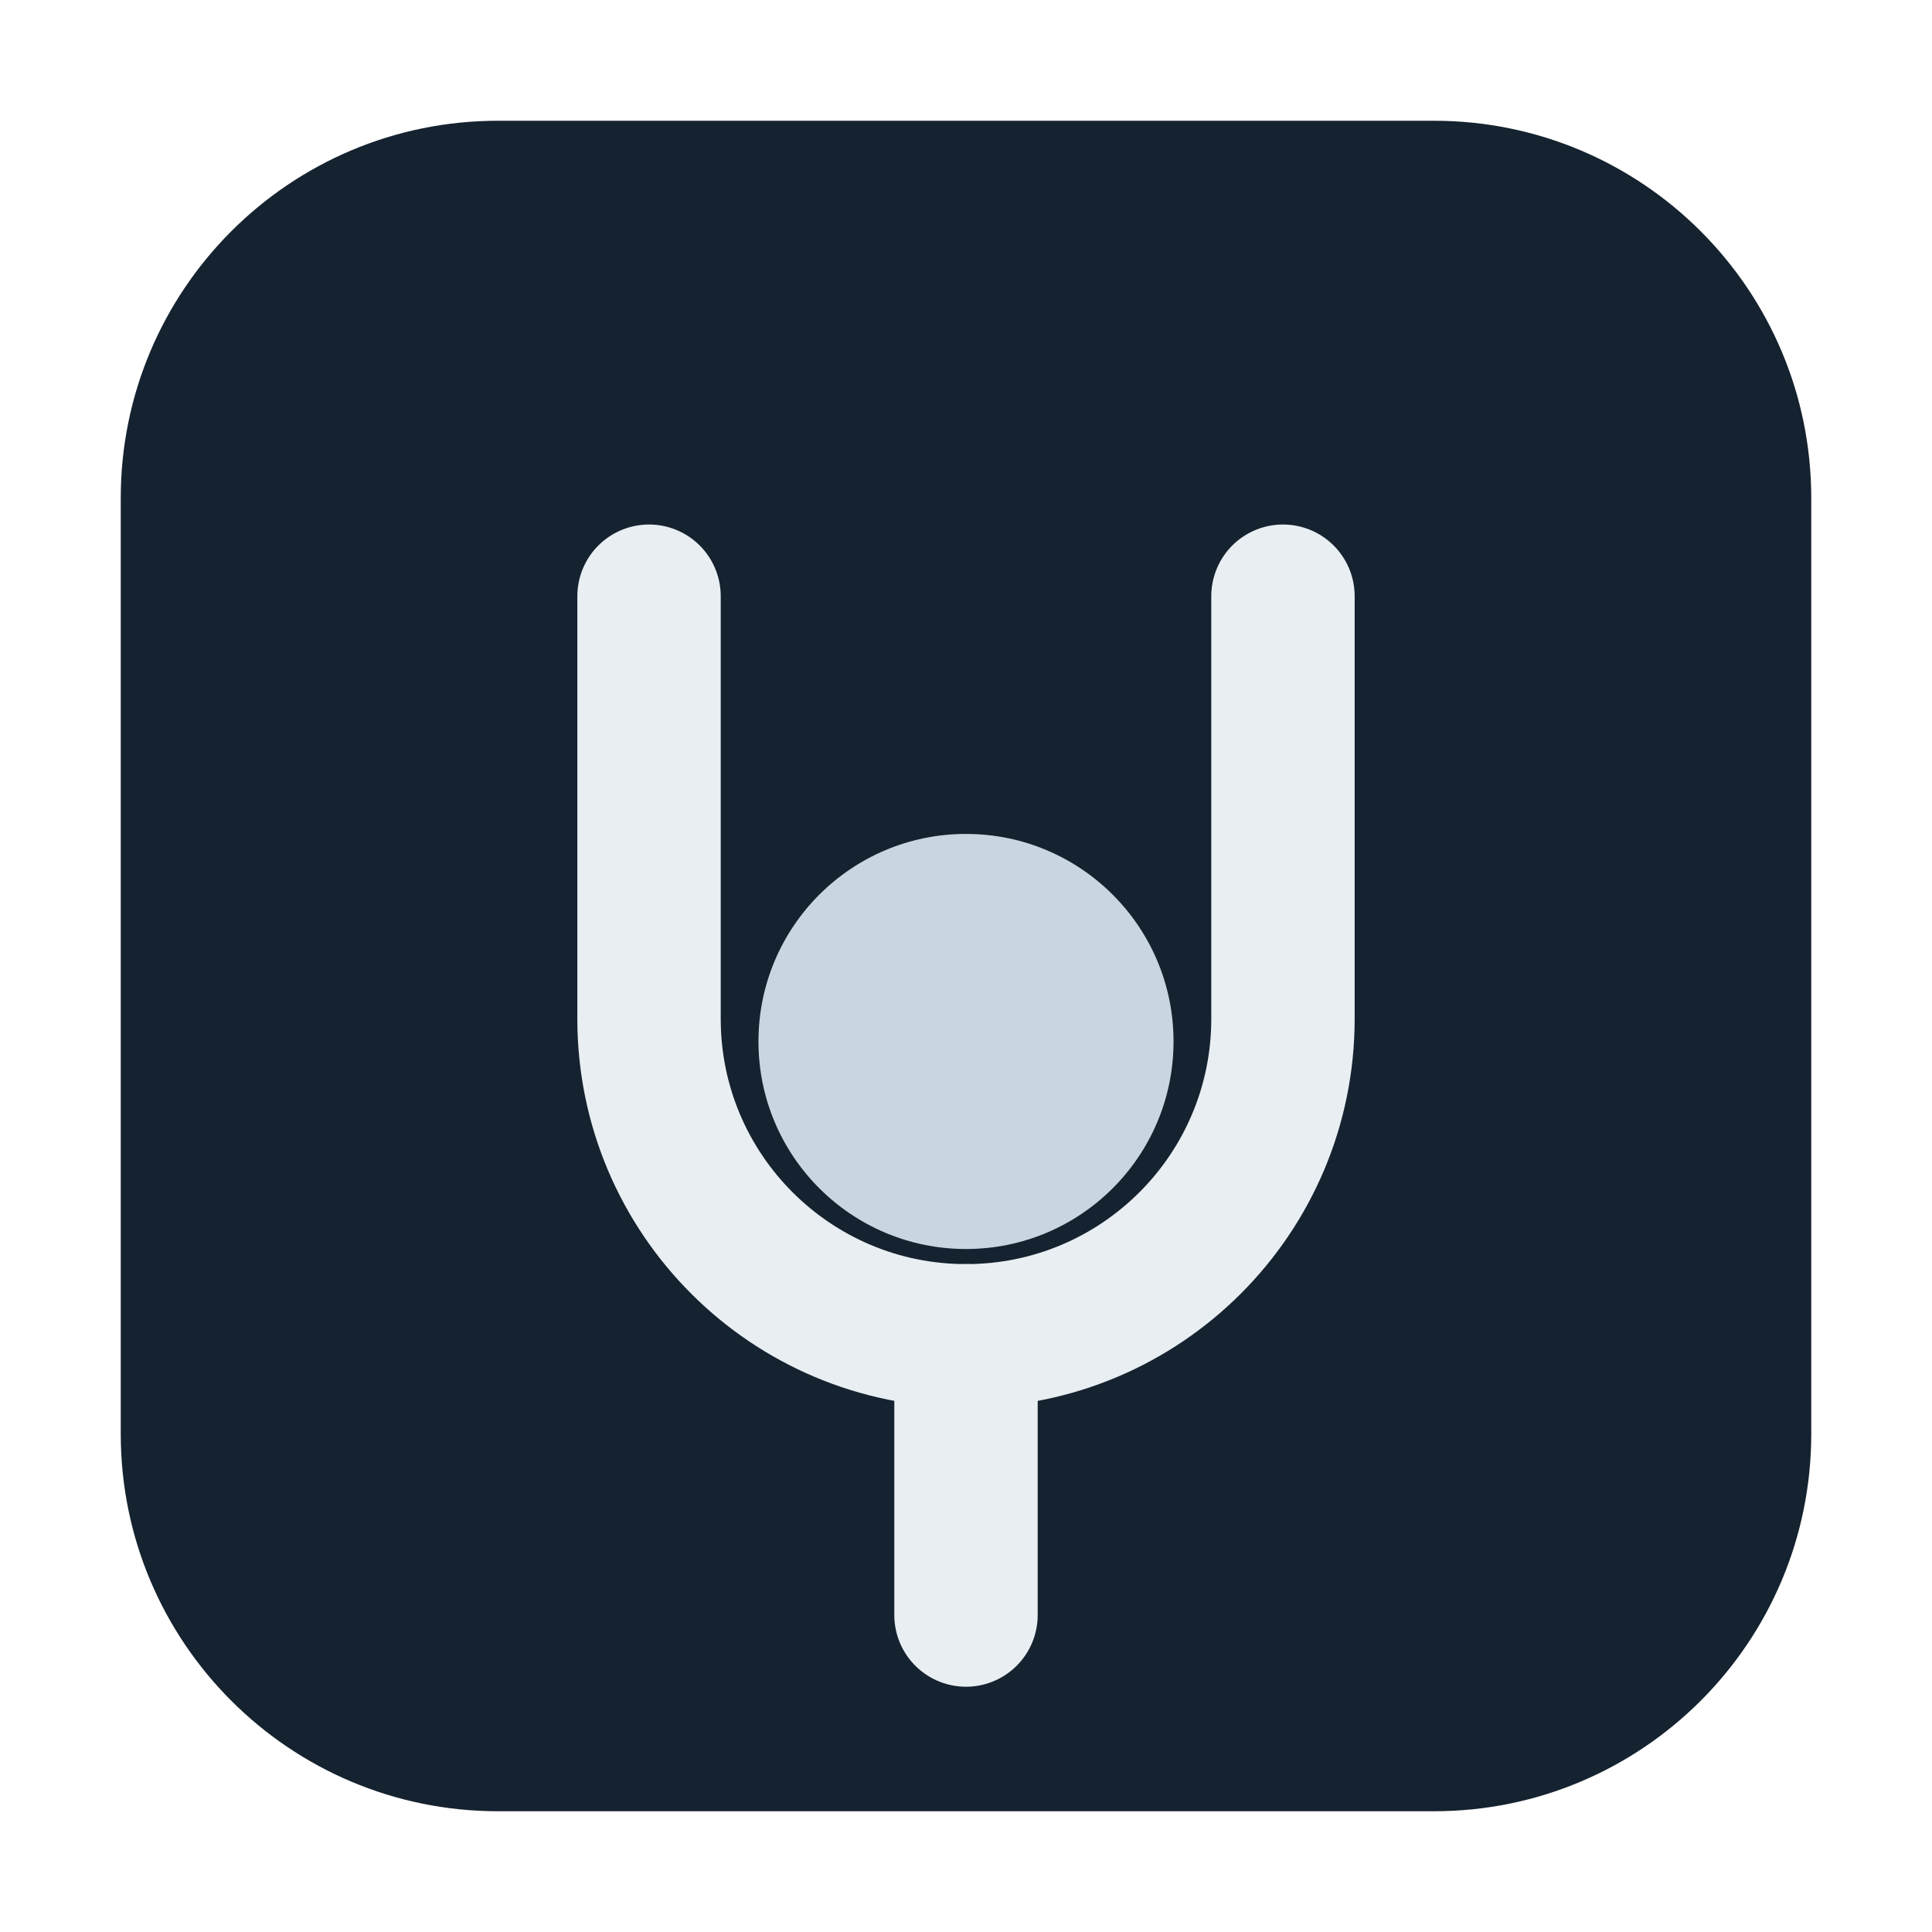
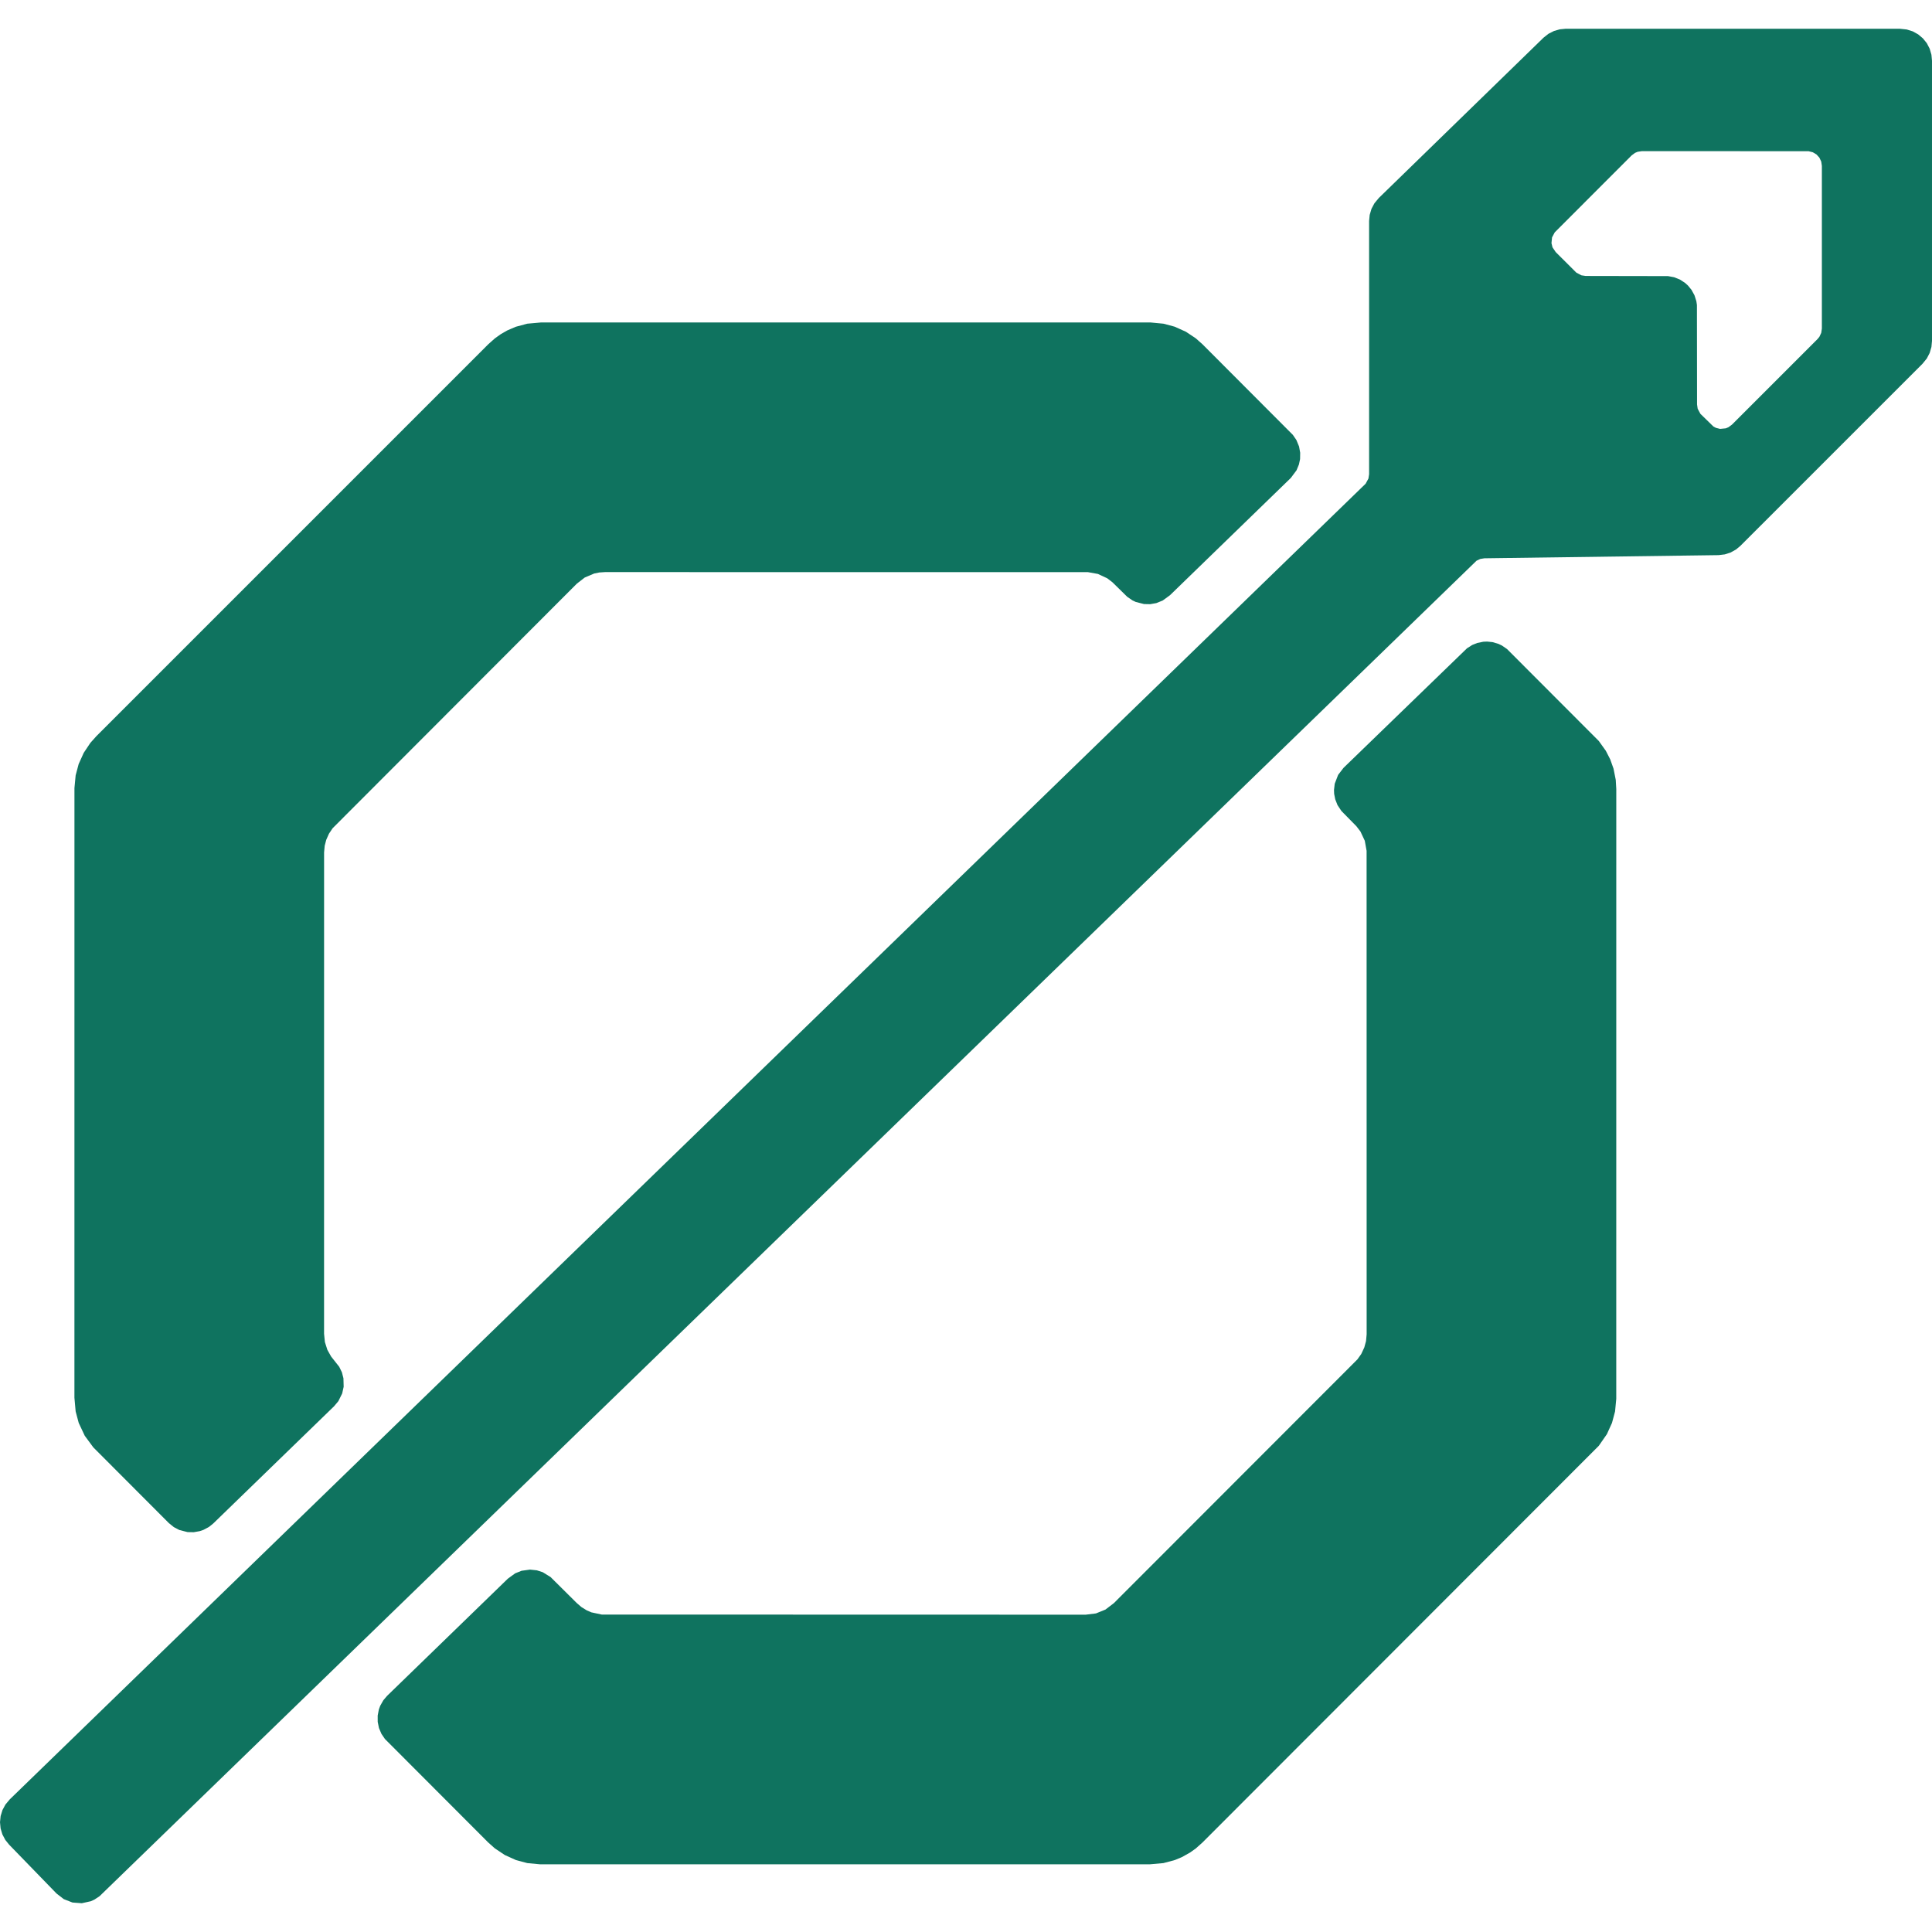
- <svg xmlns="http://www.w3.org/2000/svg" viewBox="0 0 1024 1024" width="1024" height="1024">
-   <rect x="64" y="64" width="896" height="896" rx="200" fill="#15222F" />
-   <g fill="none" stroke="#E9EEF3" stroke-width="76" stroke-linecap="round">
-     <path d="M344 316 V540 A168 168 0 0 0 680 540 V316" />
-     <path d="M512 708 V856" />
-   </g>
-   <circle cx="512" cy="552" r="110" fill="#C9D6E2" />
+ <svg xmlns="http://www.w3.org/2000/svg" viewBox="0 0 1024 1024">
+   <style>path{fill:#0F735F}@media (prefers-color-scheme:dark){path{fill:#51D0AE}}</style>
+   <path transform="translate(0.00 15.25) scale(1.29717)" d="M3.99,723.46 2.22,725.58 1.01,727.82 0.26,730.26 0,732.79 0.24,735.33 0.97,737.77 2.16,740.02 3.71,741.95 23.11,761.94 26.07,764.23 29.62,765.61 33.42,765.9 37.15,765.07 38.57,764.42 40.7,763.01 603.31,217.35 604.84,216.63 606.52,216.36 702.2,215.07 704.76,214.76 707.14,213.99 709.33,212.77 711.09,211.31 785.55,136.86 787.3,134.71 788.47,132.45 789.18,130.01 789.41,127.54 789.41,13.07 789.18,10.61 788.47,8.16 787.3,5.9 785.7,3.92 783.75,2.28 781.52,1.05 779.09,0.29 776.34,0 639.62,0 637.34,0.22 634.94,0.91 632.71,2.04 630.68,3.64 563.4,69.12 561.6,71.28 560.38,73.57 559.65,76.06 559.41,78.56 559.41,182.01 559.14,183.78 558,185.88ZM635.66,91.24 634.35,89.3 633.93,87.59 634.16,85.26 635.26,83.19 666.66,51.76 668.07,50.71 669.16,50.26 670.9,50 739,50.03 740.71,50.46 742.22,51.36 743.4,52.67 744.15,54.26 744.41,56 744.41,122.51 744.15,124.26 743.4,125.85 742.66,126.76 707.66,161.76 706.24,162.81 705.15,163.26 702.82,163.49 701.12,163.06 700.08,162.5 694.77,157.32 693.67,155.26 693.41,153.51 693.36,112.87 693.13,111.32 692.36,108.89 691.13,106.66 689.7,104.92 688.54,103.86 686.41,102.47 684.04,101.52 681.54,101.06 647.9,101 646.16,100.74 644.09,99.64ZM202.21,743.5 206.26,746.2 210.84,748.27 215.45,749.5 220.65,749.99 469.75,750 475.37,749.5 480.07,748.24 482.91,747.06 486.25,745.19 488.62,743.5 491.33,741.08 653.27,578.99 656.57,574.24 658.65,569.66 659.91,564.96 660.4,559.81 660.41,310.66 660.19,306.89 659.28,302.3 657.93,298.51 656.14,295.02 653.27,291.01 615.77,253.44 613.69,252.01 612.29,251.34 609.87,250.62 607.65,250.39 606.1,250.45 603.63,250.95 601.55,251.78 599.42,253.13 548.96,301.99 546.75,304.87 545.37,308.46 545.07,311.02 545.13,312.6 545.57,314.83 546.51,317.22 548.1,319.61 554.23,325.85 555.88,328 557.65,331.78 558.39,335.89 558.41,533.43 558.16,536.19 557.45,538.81 556.21,541.47 554.64,543.68 455.14,643.27 451.68,645.91 447.81,647.48 443.63,648 245.88,647.95 241.61,647.04 239.69,646.2 237.55,644.87 235.69,643.27 224.97,632.63 221.75,630.64 219.35,629.87 216.55,629.58 213.1,630.06 210.49,631.11 207.5,633.29 158.15,681.18 156.63,682.97 155.36,685.21 154.81,686.7 154.32,689.22 154.33,691.79 154.84,694.31 155.85,696.68 157.29,698.8 199.46,741.05ZM136.5,562.84 138.26,560.74 139.81,557.62 140.42,554.88 140.33,551.4 139.7,548.96 138.6,546.7 135.29,542.51 133.76,539.78 132.75,536.6 132.41,533.22 132.42,336.57 132.67,333.81 133.31,331.38 134.41,328.9 135.92,326.65 235.69,226.73 238.94,224.21 242.79,222.58 244.84,222.16 247.2,222 444.52,222.02 448.63,222.76 452.41,224.53 454.56,226.18 460.59,232.1 462.67,233.53 464.07,234.2 467.45,235.06 469.97,235.11 472.46,234.67 475.07,233.62 478.06,231.44 527.41,183.55 529.76,180.41 530.74,178.03 531.21,175.81 531.25,173.23 530.8,170.7 529.71,168.05 528.26,165.93 491.37,128.95 488.62,126.5 484.57,123.8 479.98,121.73 475.37,120.5 470.17,120.01 221.08,120 215.45,120.5 210.75,121.76 207.24,123.27 204.57,124.81 202.21,126.5 199.49,128.92 39.37,289.05 36.91,291.8 34.21,295.85 32.14,300.43 30.91,305.04 30.42,310.24 30.41,559.34 30.91,564.96 32.17,569.66 34.63,574.89 38.12,579.63 69.01,610.59 71.03,612.22 73.26,613.39 76.64,614.26 79.17,614.3 81.65,613.86 83.12,613.35 85.34,612.17 87.14,610.73Z" />
</svg>
